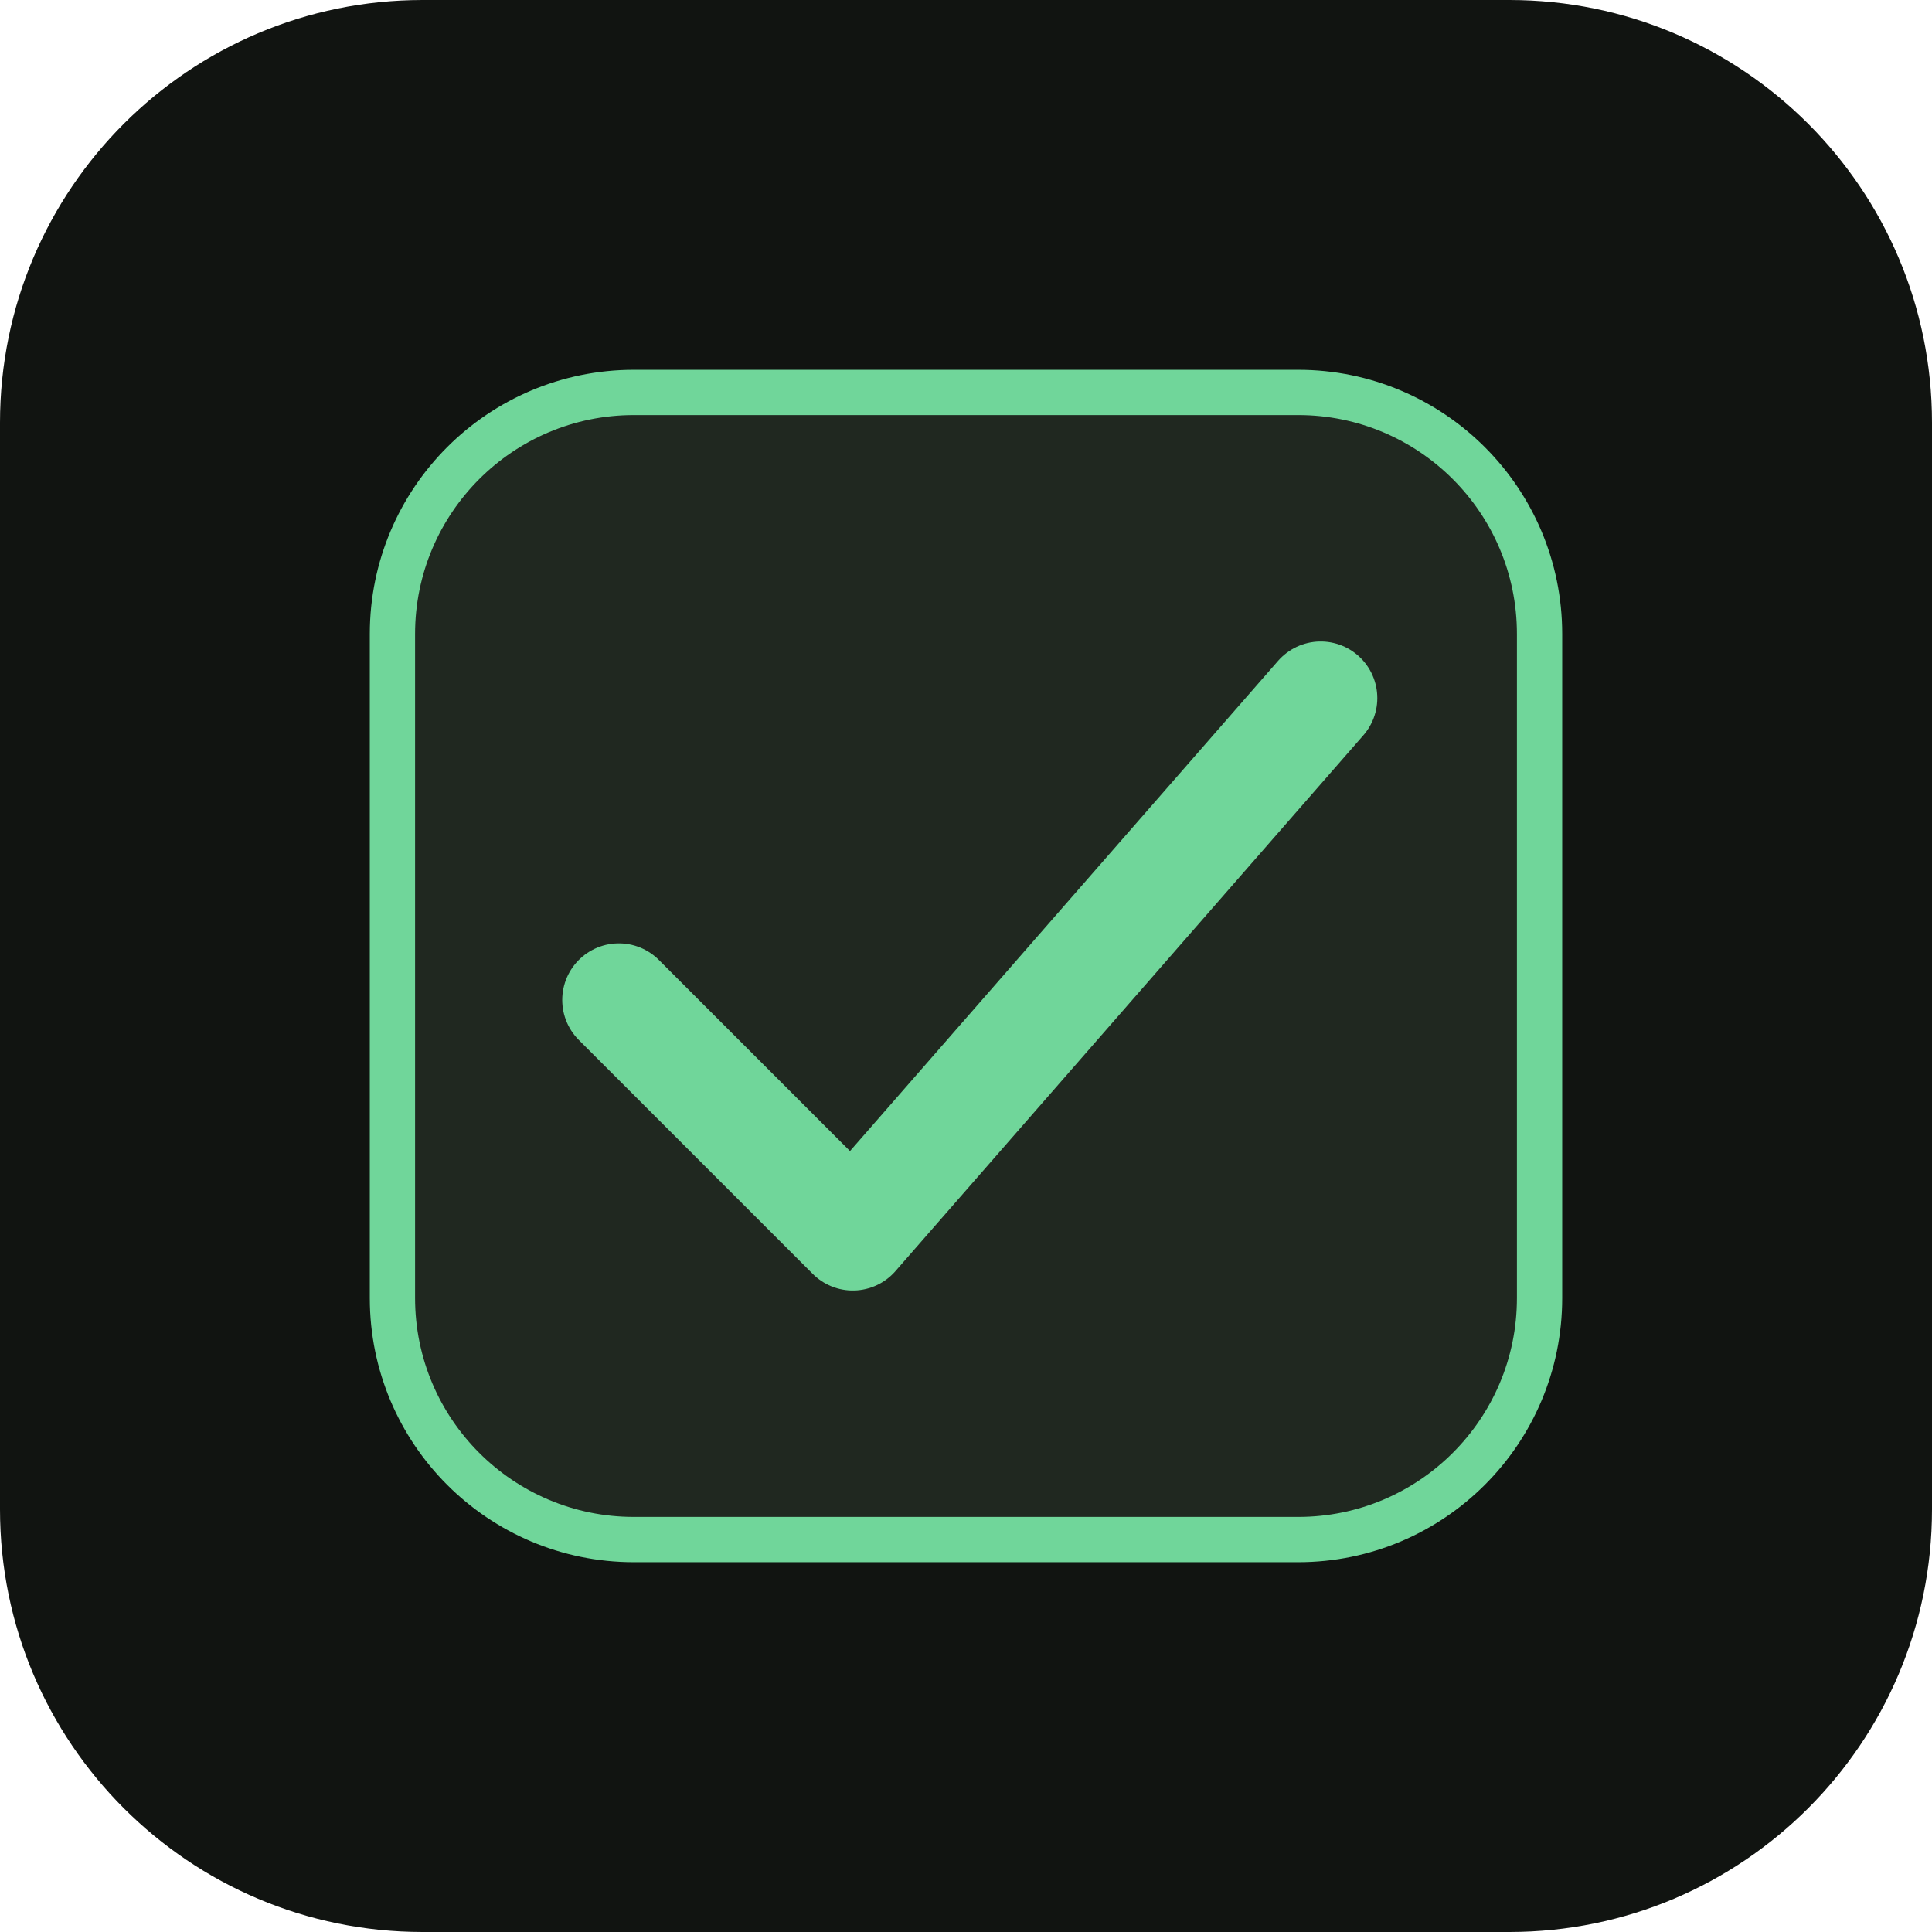
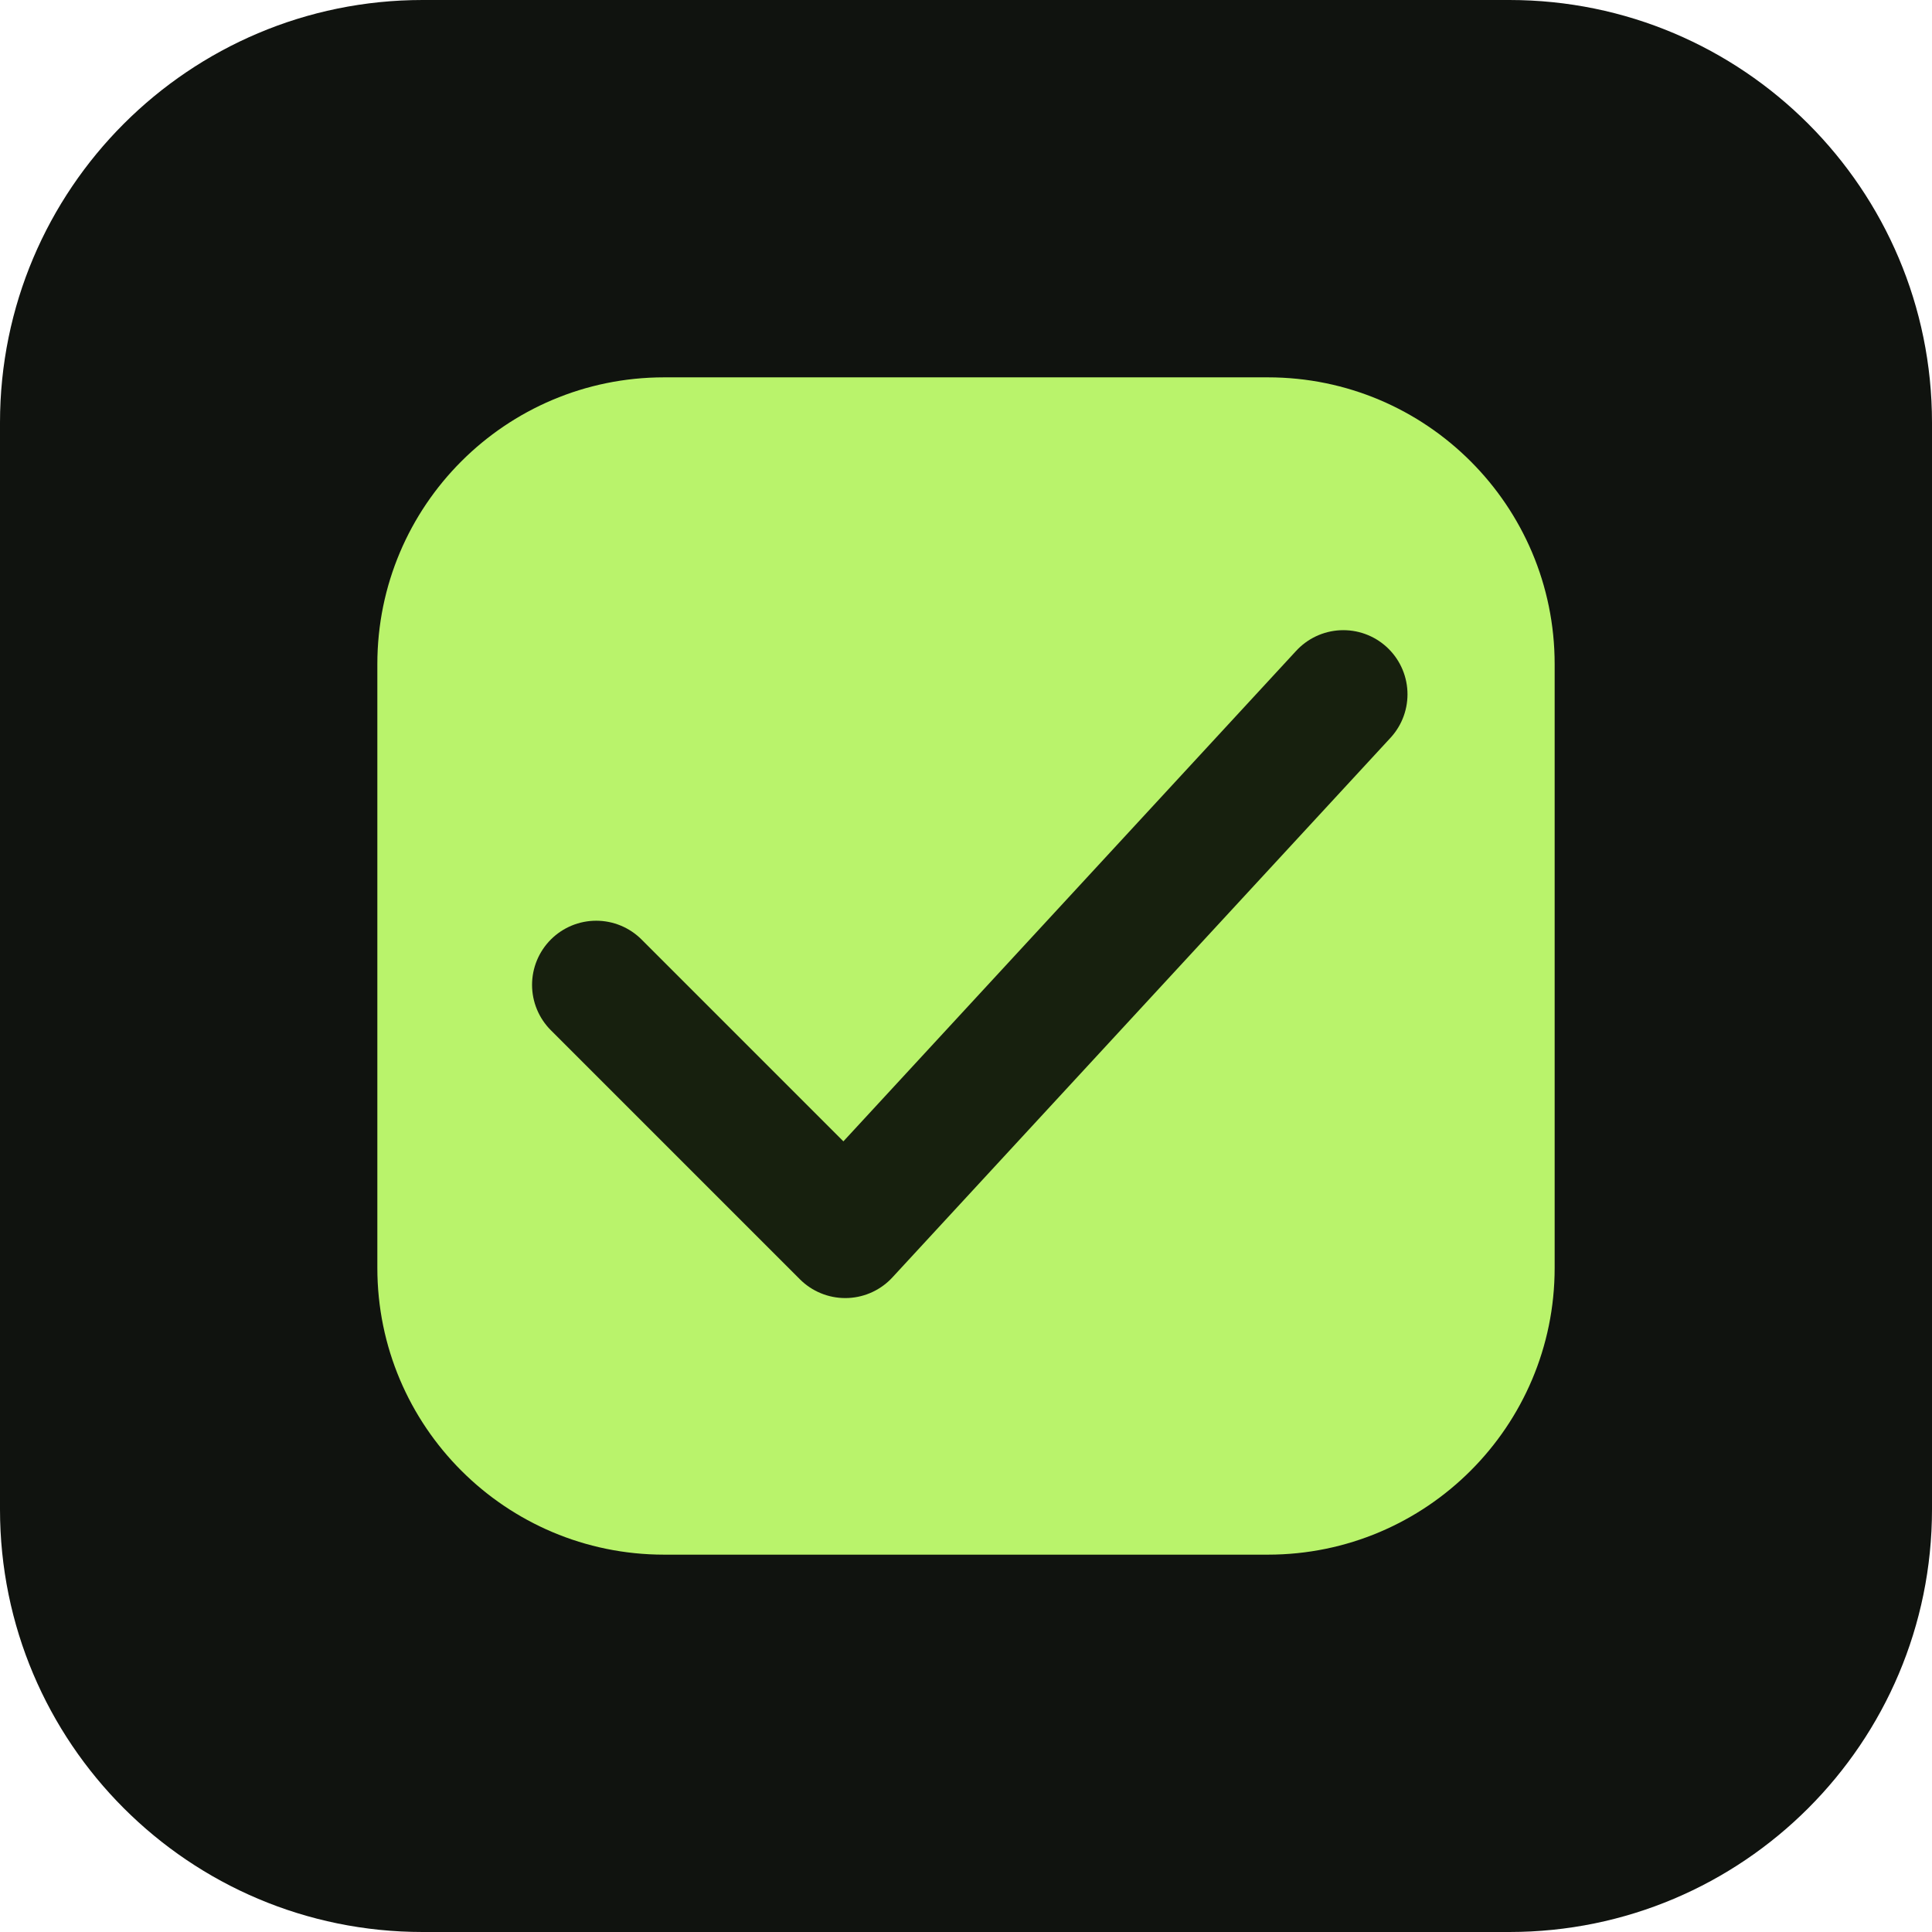
<svg xmlns="http://www.w3.org/2000/svg" viewBox="0 0 512 512">
-   <rect width="512" height="512" rx="112" fill="#111411" />
-   <rect x="104" y="104" width="304" height="304" rx="64" fill="#202820" stroke="#70d69a" stroke-width="12" />
-   <path d="M164 265 L226 327 L350 185" fill="none" stroke="#70d69a" stroke-width="30" stroke-linecap="round" stroke-linejoin="round" />
+   <rect width="512" height="512" rx="112" fill="#10130f" />
+   <rect x="100" y="100" width="312" height="312" rx="76" fill="#b9f36b" />
+   <path d="M158 261 L224 327 L356 184" fill="none" stroke="#17200e" stroke-width="34" stroke-linecap="round" stroke-linejoin="round" />
</svg>
